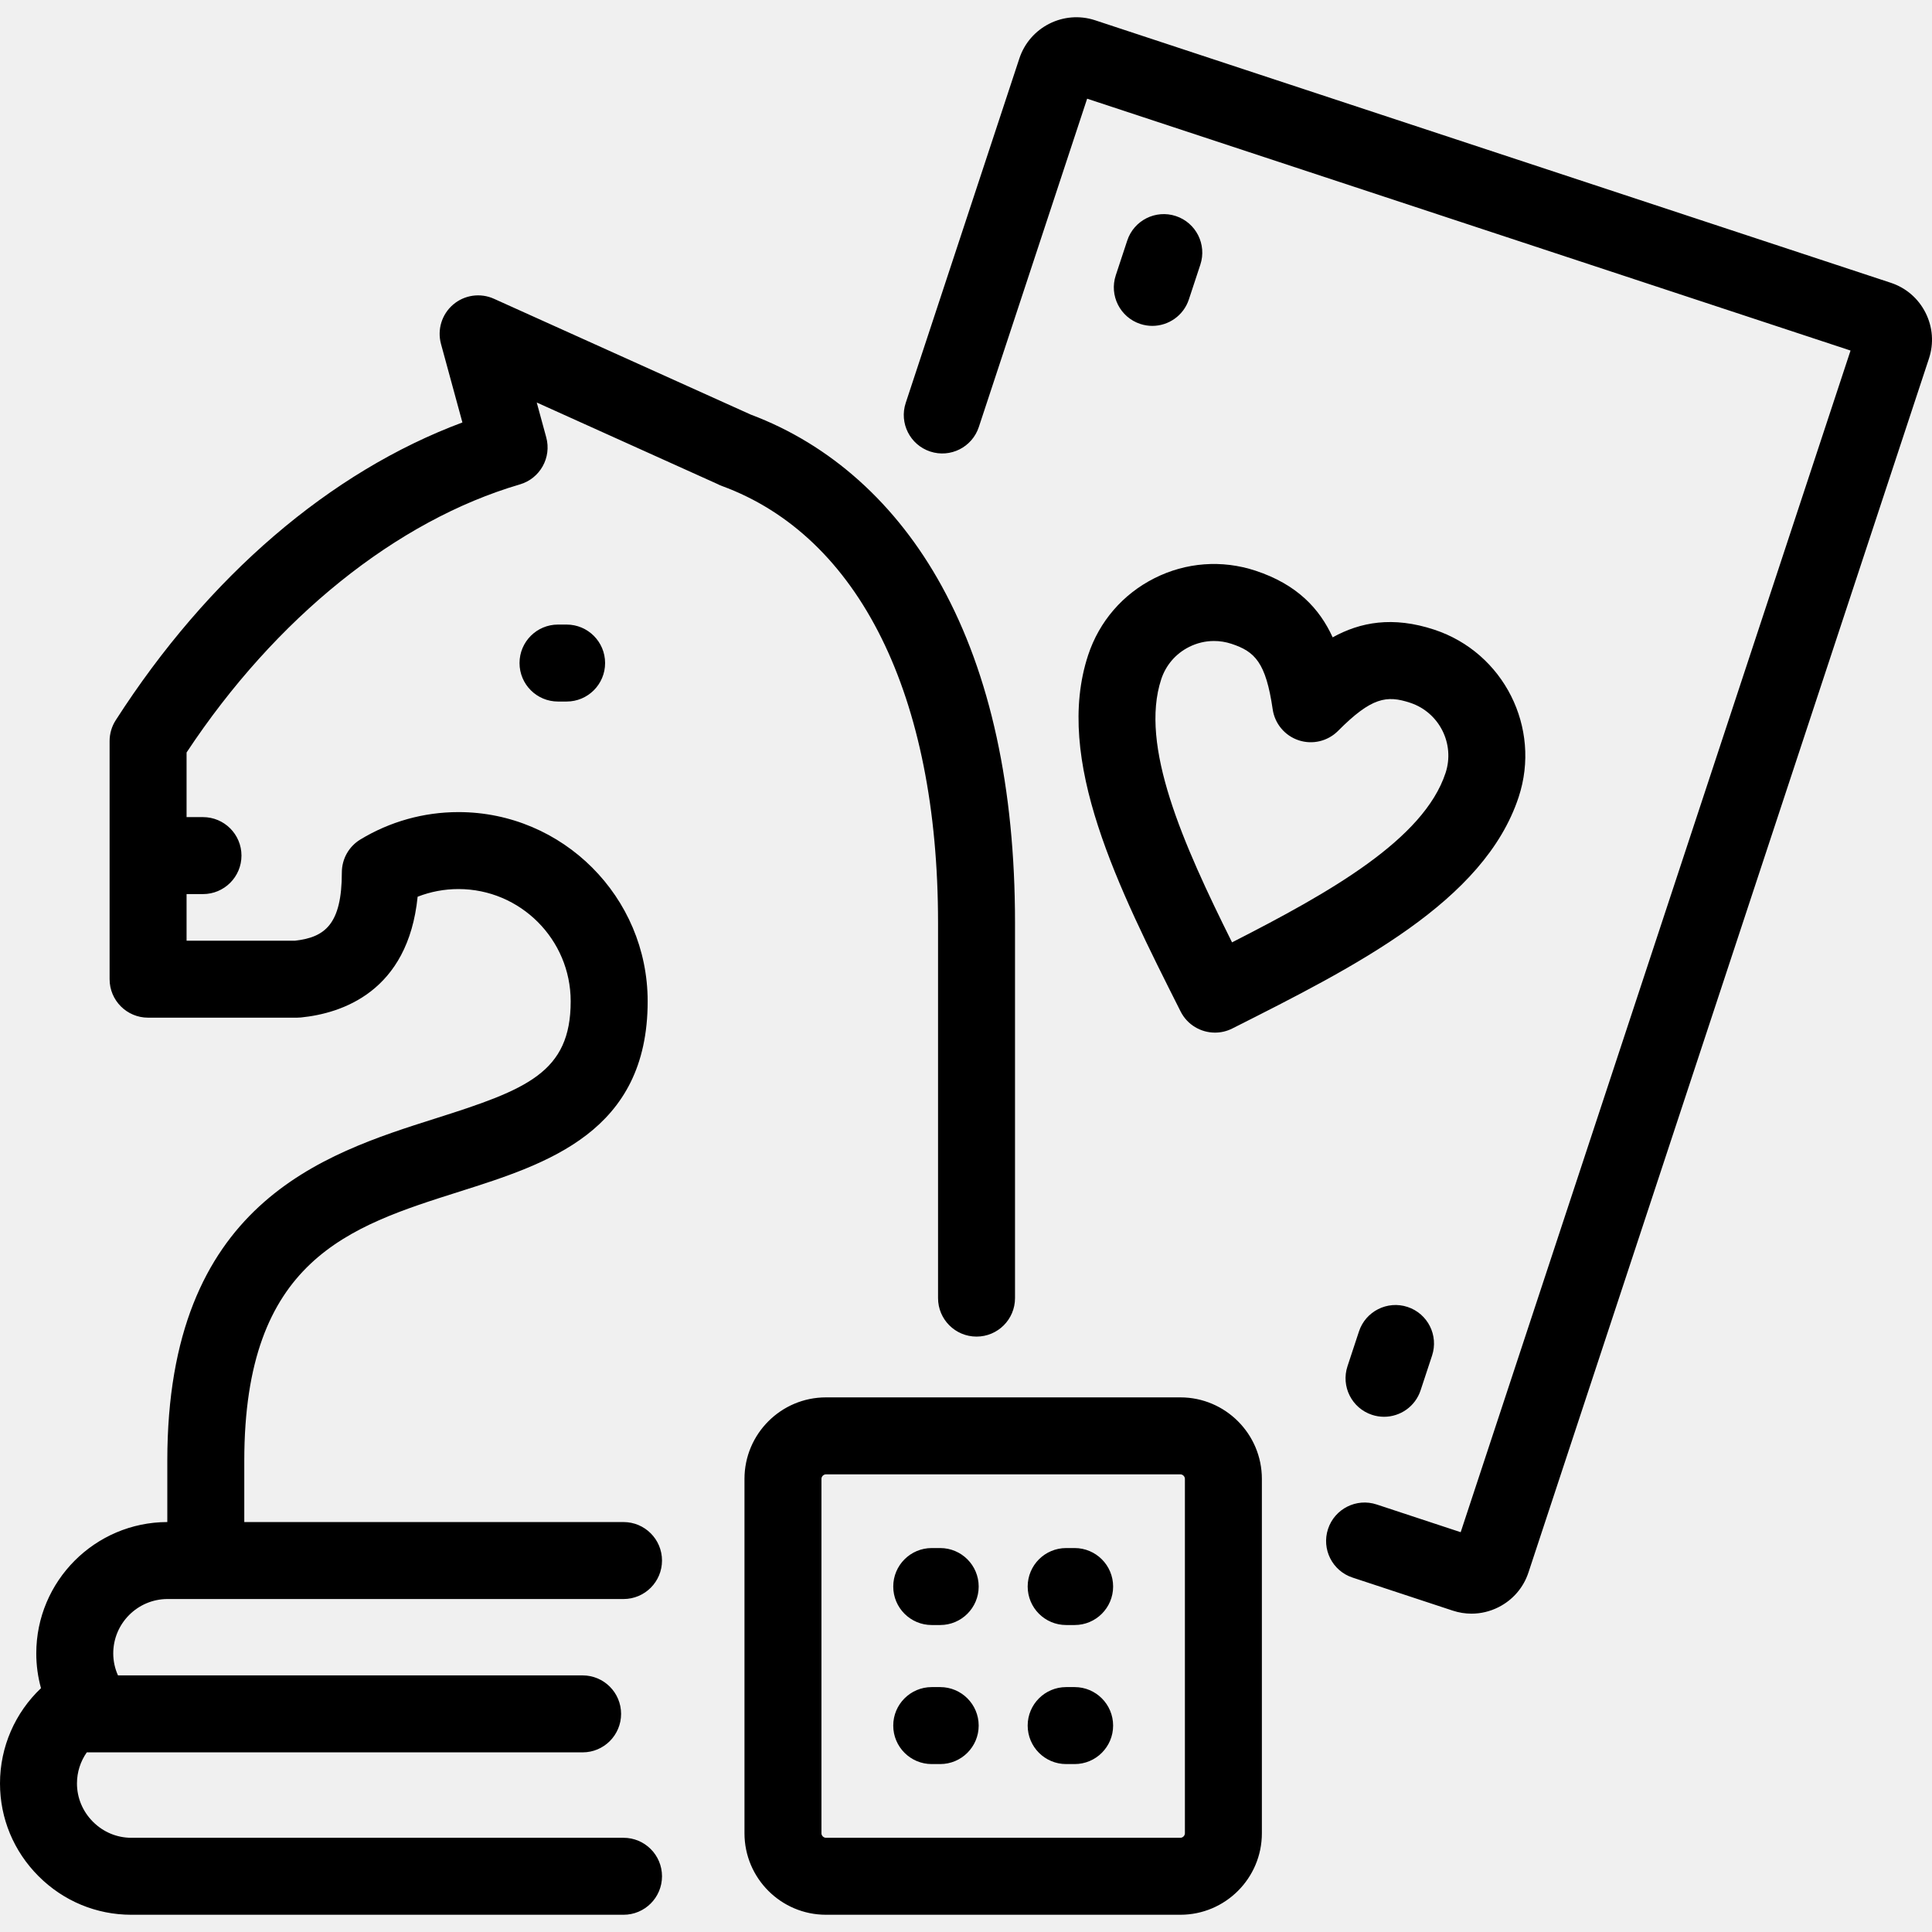
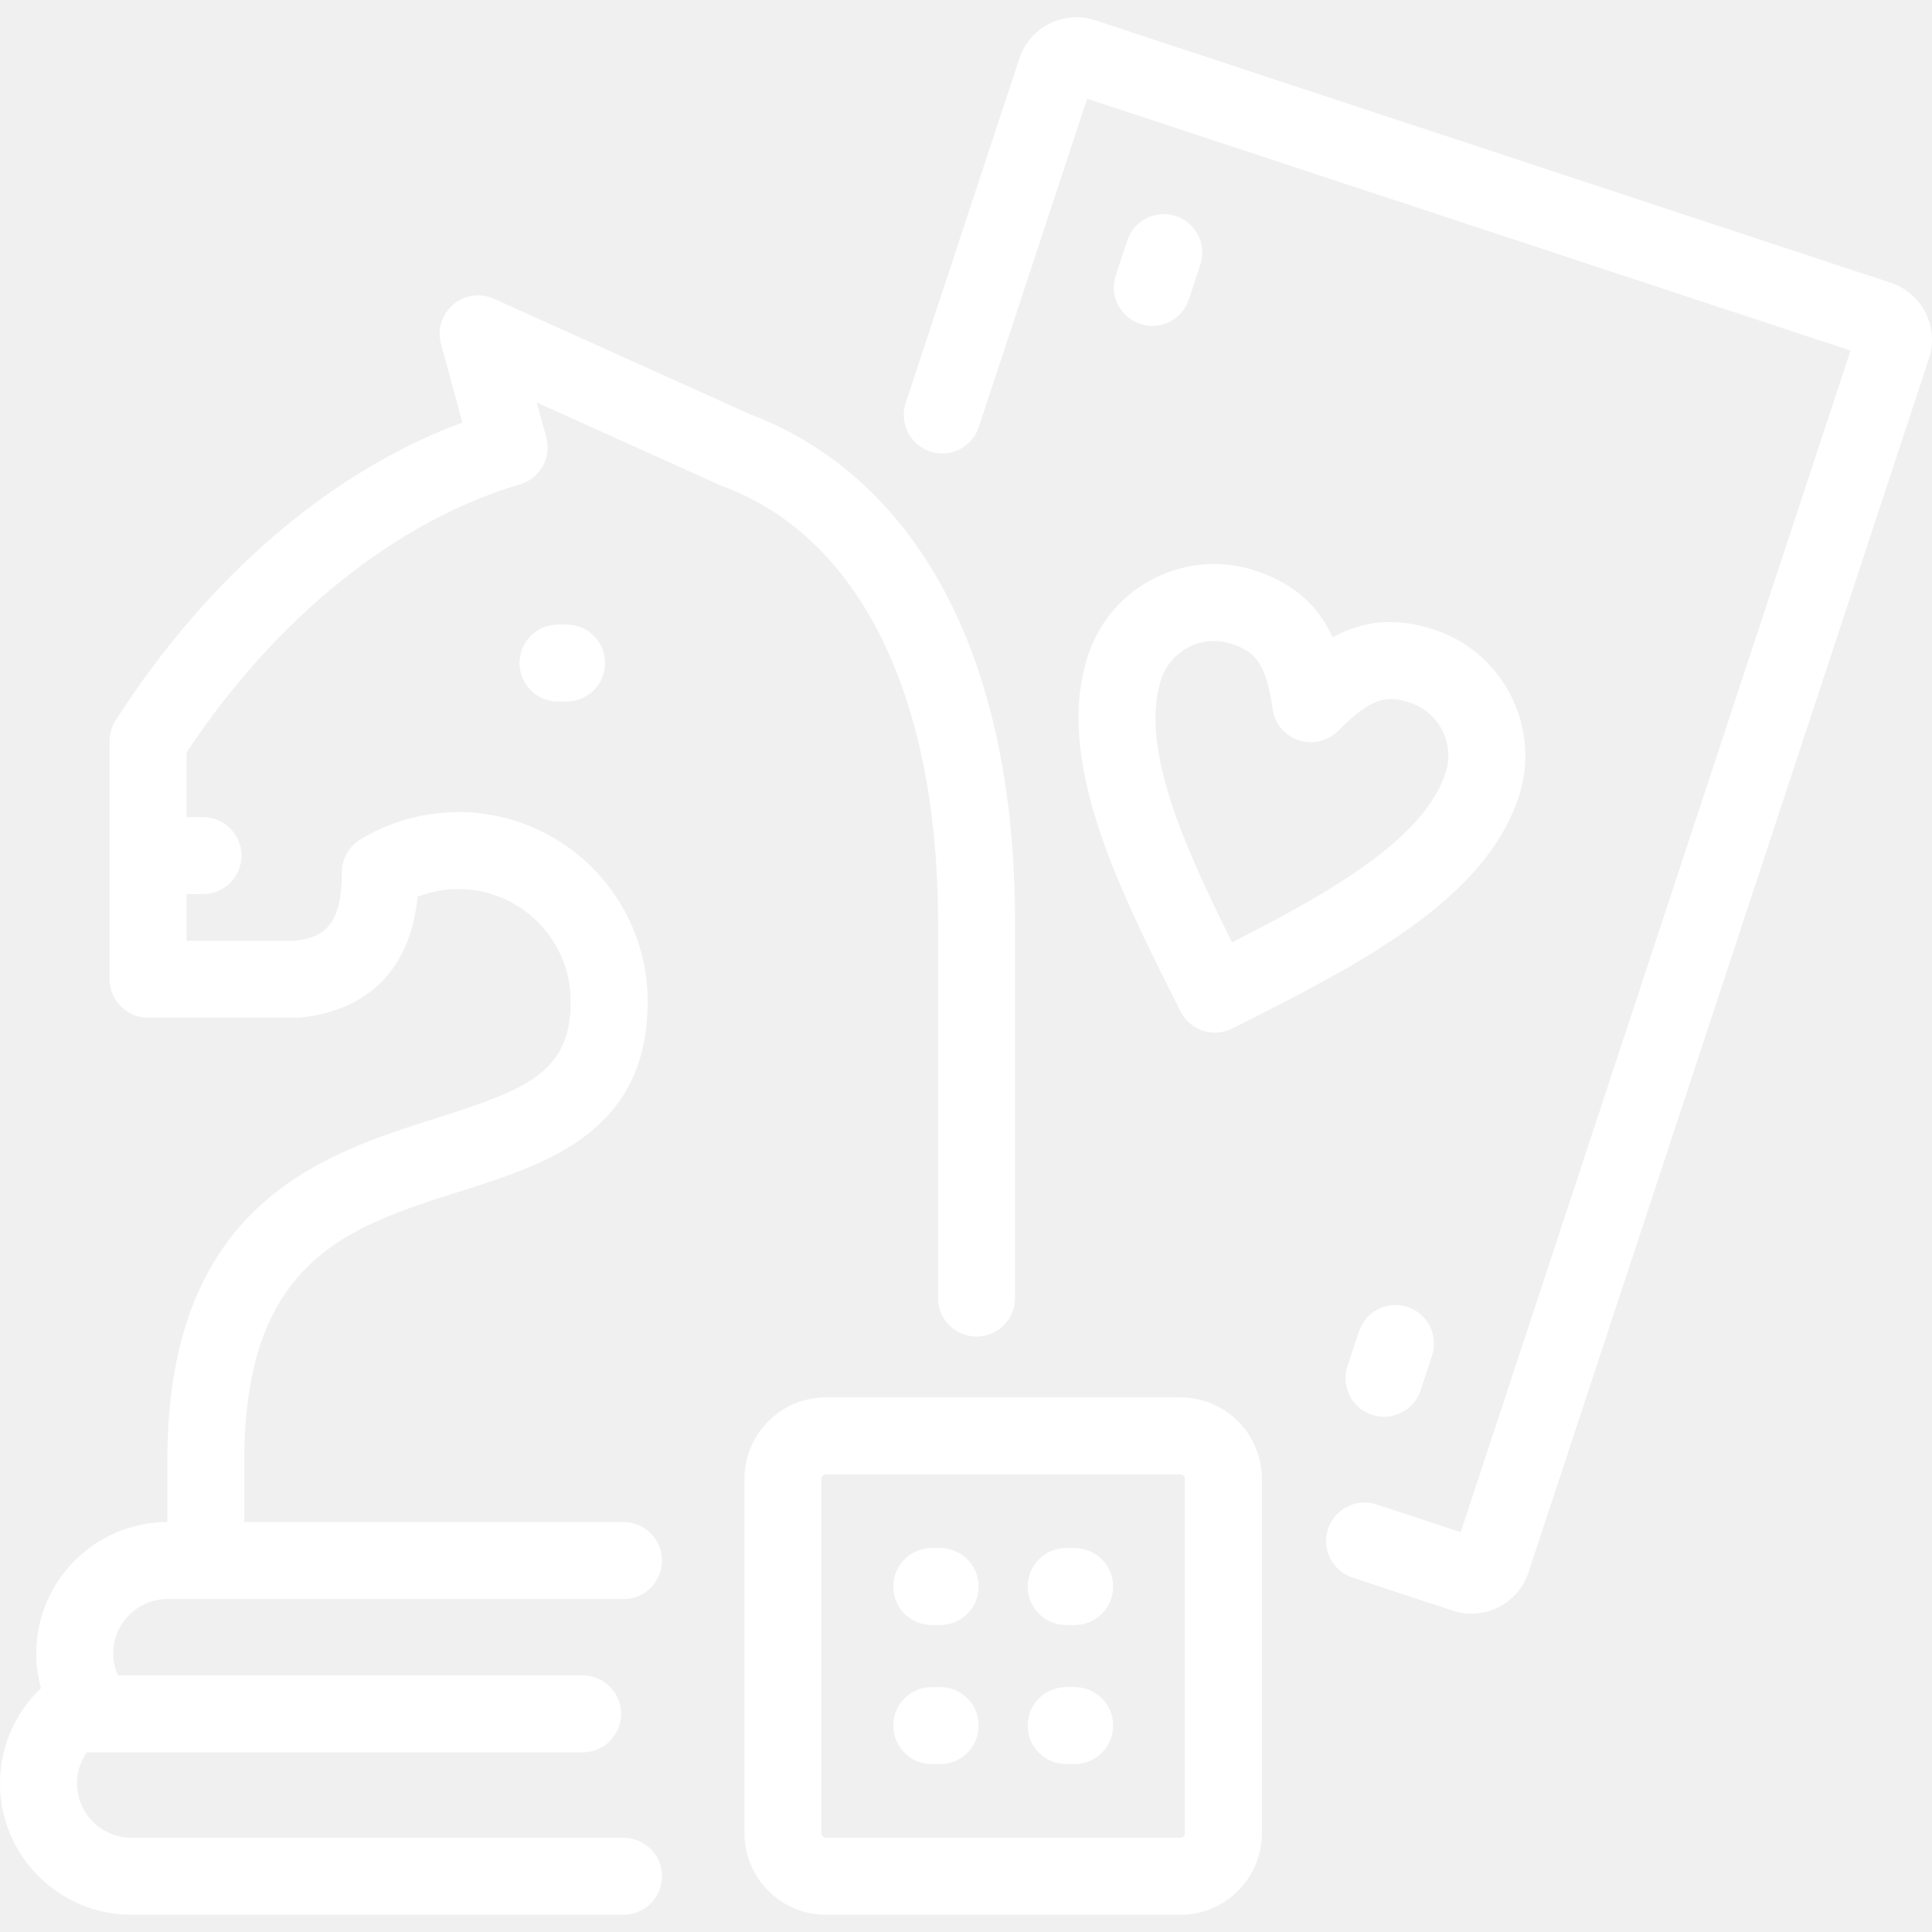
- <svg xmlns="http://www.w3.org/2000/svg" fill="#000000" height="800px" width="800px" version="1.1" id="Capa_1" viewBox="0 0 451.816 451.816" xml:space="preserve">
+ <svg xmlns="http://www.w3.org/2000/svg" fill="#ffffff" height="800px" width="800px" version="1.1" id="Capa_1" viewBox="0 0 451.816 451.816" xml:space="preserve">
  <path id="XMLID_750_" d="M451.102,83.854L357.446,367.73c-1.171,3.552-3.661,6.439-7.012,8.128c-1.991,1.003-4.142,1.51-6.306,1.51  c-1.477,0-2.959-0.236-4.4-0.712l-23.427-7.728c-4.721-1.557-7.285-6.646-5.728-11.366c1.557-4.721,6.652-7.285,11.366-5.728  l19.656,6.484L432.766,81.98L254.237,23.079l-25.332,76.787c-1.558,4.721-6.652,7.284-11.366,5.727  c-4.721-1.557-7.285-6.646-5.728-11.367l26.576-80.557c2.428-7.347,10.375-11.352,17.72-8.928L442.177,66.13  c3.553,1.17,6.441,3.661,8.13,7.013C451.995,76.495,452.277,80.299,451.102,83.854z M266.66,75.754  c0.937,0.309,1.887,0.456,2.822,0.456c3.777,0,7.297-2.398,8.545-6.183l2.684-8.134c1.558-4.72-1.007-9.809-5.727-11.367  c-4.718-1.557-9.811,1.006-11.367,5.727l-2.684,8.134C259.376,69.108,261.94,74.197,266.66,75.754z M317.808,311.37l-2.684,8.134  c-1.558,4.72,1.007,9.81,5.728,11.367c0.936,0.309,1.886,0.456,2.821,0.456c3.778,0,7.297-2.398,8.545-6.183l2.684-8.134  c1.558-4.72-1.007-9.81-5.728-11.367C324.46,304.088,319.365,306.648,317.808,311.37z M254.475,153.195  c2.594-7.861,8.096-14.242,15.492-17.97c7.398-3.728,15.8-4.352,23.662-1.758c9.703,3.201,14.975,8.879,18.027,15.584  c6.444-3.573,14.058-4.999,23.765-1.796c16.23,5.356,25.081,22.92,19.728,39.152c-8.065,24.442-38.011,39.528-66.97,54.117  c-1.298,0.654-2.681,0.964-4.042,0.964c-3.291,0-6.462-1.812-8.044-4.952C261.5,207.578,246.411,177.632,254.475,153.195z   M288.124,220.381c22.958-11.707,44.8-24.063,49.931-39.612c2.245-6.807-1.467-14.174-8.274-16.42  c-5.487-1.811-9.042-1.295-16.862,6.573c-2.403,2.418-5.966,3.272-9.203,2.203c-3.237-1.068-5.594-3.873-6.086-7.246  c-1.604-10.98-4.155-13.509-9.64-15.318c-1.337-0.441-2.712-0.66-4.08-0.66c-2.006,0-3.998,0.47-5.843,1.399  c-3.104,1.563-5.411,4.239-6.498,7.534C266.438,174.381,276.64,197.31,288.124,220.381z M219.371,215.799v87.776  c0,4.971,4.029,9,9,9s9-4.029,9-9v-87.776c0-31.532-5.767-58.022-17.139-78.734c-10.568-19.248-26.006-33.107-44.666-40.111  L115.515,69.87c-3.178-1.433-6.895-0.902-9.544,1.359c-2.649,2.262-3.756,5.851-2.839,9.212l5.005,18.355  c-30.925,11.524-59.459,35.96-81.08,69.646c-0.931,1.45-1.426,3.138-1.426,4.861v55.688c0,4.971,4.029,9,9,9h34.846  c0.301,0,0.601-0.015,0.899-0.045c9.531-0.957,25.041-5.985,27.291-28.24c3.023-1.18,6.26-1.792,9.546-1.792  c14.474,0,26.248,11.774,26.248,26.246c0,16.639-10.229,20.619-31.509,27.364c-26.514,8.404-62.826,19.914-62.826,80.096v14.324  c-16.903,0.04-30.643,13.802-30.643,30.716c0,2.761,0.374,5.497,1.103,8.135C3.541,400.521,0,408.516,0,417.064  c-0.001,8.18,3.201,15.887,9.018,21.703c5.814,5.814,13.521,9.017,21.698,9.017h115.101c4.971,0,9-4.029,9-9s-4.029-9-9-9H30.716  c-3.37,0-6.556-1.33-8.972-3.745c-2.415-2.415-3.745-5.601-3.744-8.973c0-2.644,0.826-5.164,2.296-7.26h115.952c4.971,0,9-4.029,9-9  s-4.029-9-9-9H27.588c-0.723-1.614-1.104-3.365-1.104-5.143c0-7.013,5.704-12.718,12.716-12.718l106.617,0.001c4.97,0,9-4.03,9-9  s-4.029-9-9-9l-88.69-0.001v-14.322c0-47.005,24.416-54.744,50.265-62.938c20.657-6.548,44.07-13.969,44.07-44.523  c0-24.397-19.85-44.246-44.248-44.246c-8.106,0-16.039,2.216-22.942,6.409c-2.688,1.632-4.328,4.548-4.328,7.692  c0,12.2-4.006,15.182-10.944,15.975H43.631V209.09h3.84c4.971,0,9-4.029,9-9s-4.029-9-9-9h-3.84v-15.112  c20.792-31.454,49.088-54.241,77.958-62.698c4.707-1.379,7.443-6.273,6.152-11.005l-2.221-8.146l42.238,19.049  c0.346,0.181,0.703,0.34,1.071,0.475C200.95,125.446,219.371,162.677,219.371,215.799z M130.496,146.061c-4.971,0-9,4.029-9,9  s4.029,9,9,9h2.012c4.971,0,9-4.029,9-9s-4.029-9-9-9H130.496z M295.101,345.846v82.882c0,10.507-8.55,19.055-19.059,19.055h-82.881  c-10.508,0-19.057-8.548-19.057-19.055v-82.882c0-10.508,8.549-19.057,19.057-19.057h82.881  C286.551,326.789,295.101,335.337,295.101,345.846z M277.101,345.846c0-0.563-0.495-1.057-1.059-1.057h-82.881  c-0.563,0-1.057,0.494-1.057,1.057v82.882c0,0.562,0.494,1.055,1.057,1.055h82.881c0.563,0,1.059-0.493,1.059-1.055V345.846z   M251.314,362.027h-1.981c-4.971,0-9,4.029-9,9s4.029,9,9,9h1.981c4.971,0,9-4.029,9-9S256.285,362.027,251.314,362.027z   M251.313,394.543h-1.981c-4.971,0-9,4.029-9,9s4.029,9,9,9h1.981c4.971,0,9-4.029,9-9S256.283,394.543,251.313,394.543z   M219.874,362.027h-1.981c-4.971,0-9,4.029-9,9s4.029,9,9,9h1.981c4.971,0,9-4.029,9-9S224.845,362.027,219.874,362.027z   M219.873,394.543h-1.981c-4.971,0-9,4.029-9,9s4.029,9,9,9h1.981c4.971,0,9-4.029,9-9S224.844,394.543,219.873,394.543z" />
</svg>
